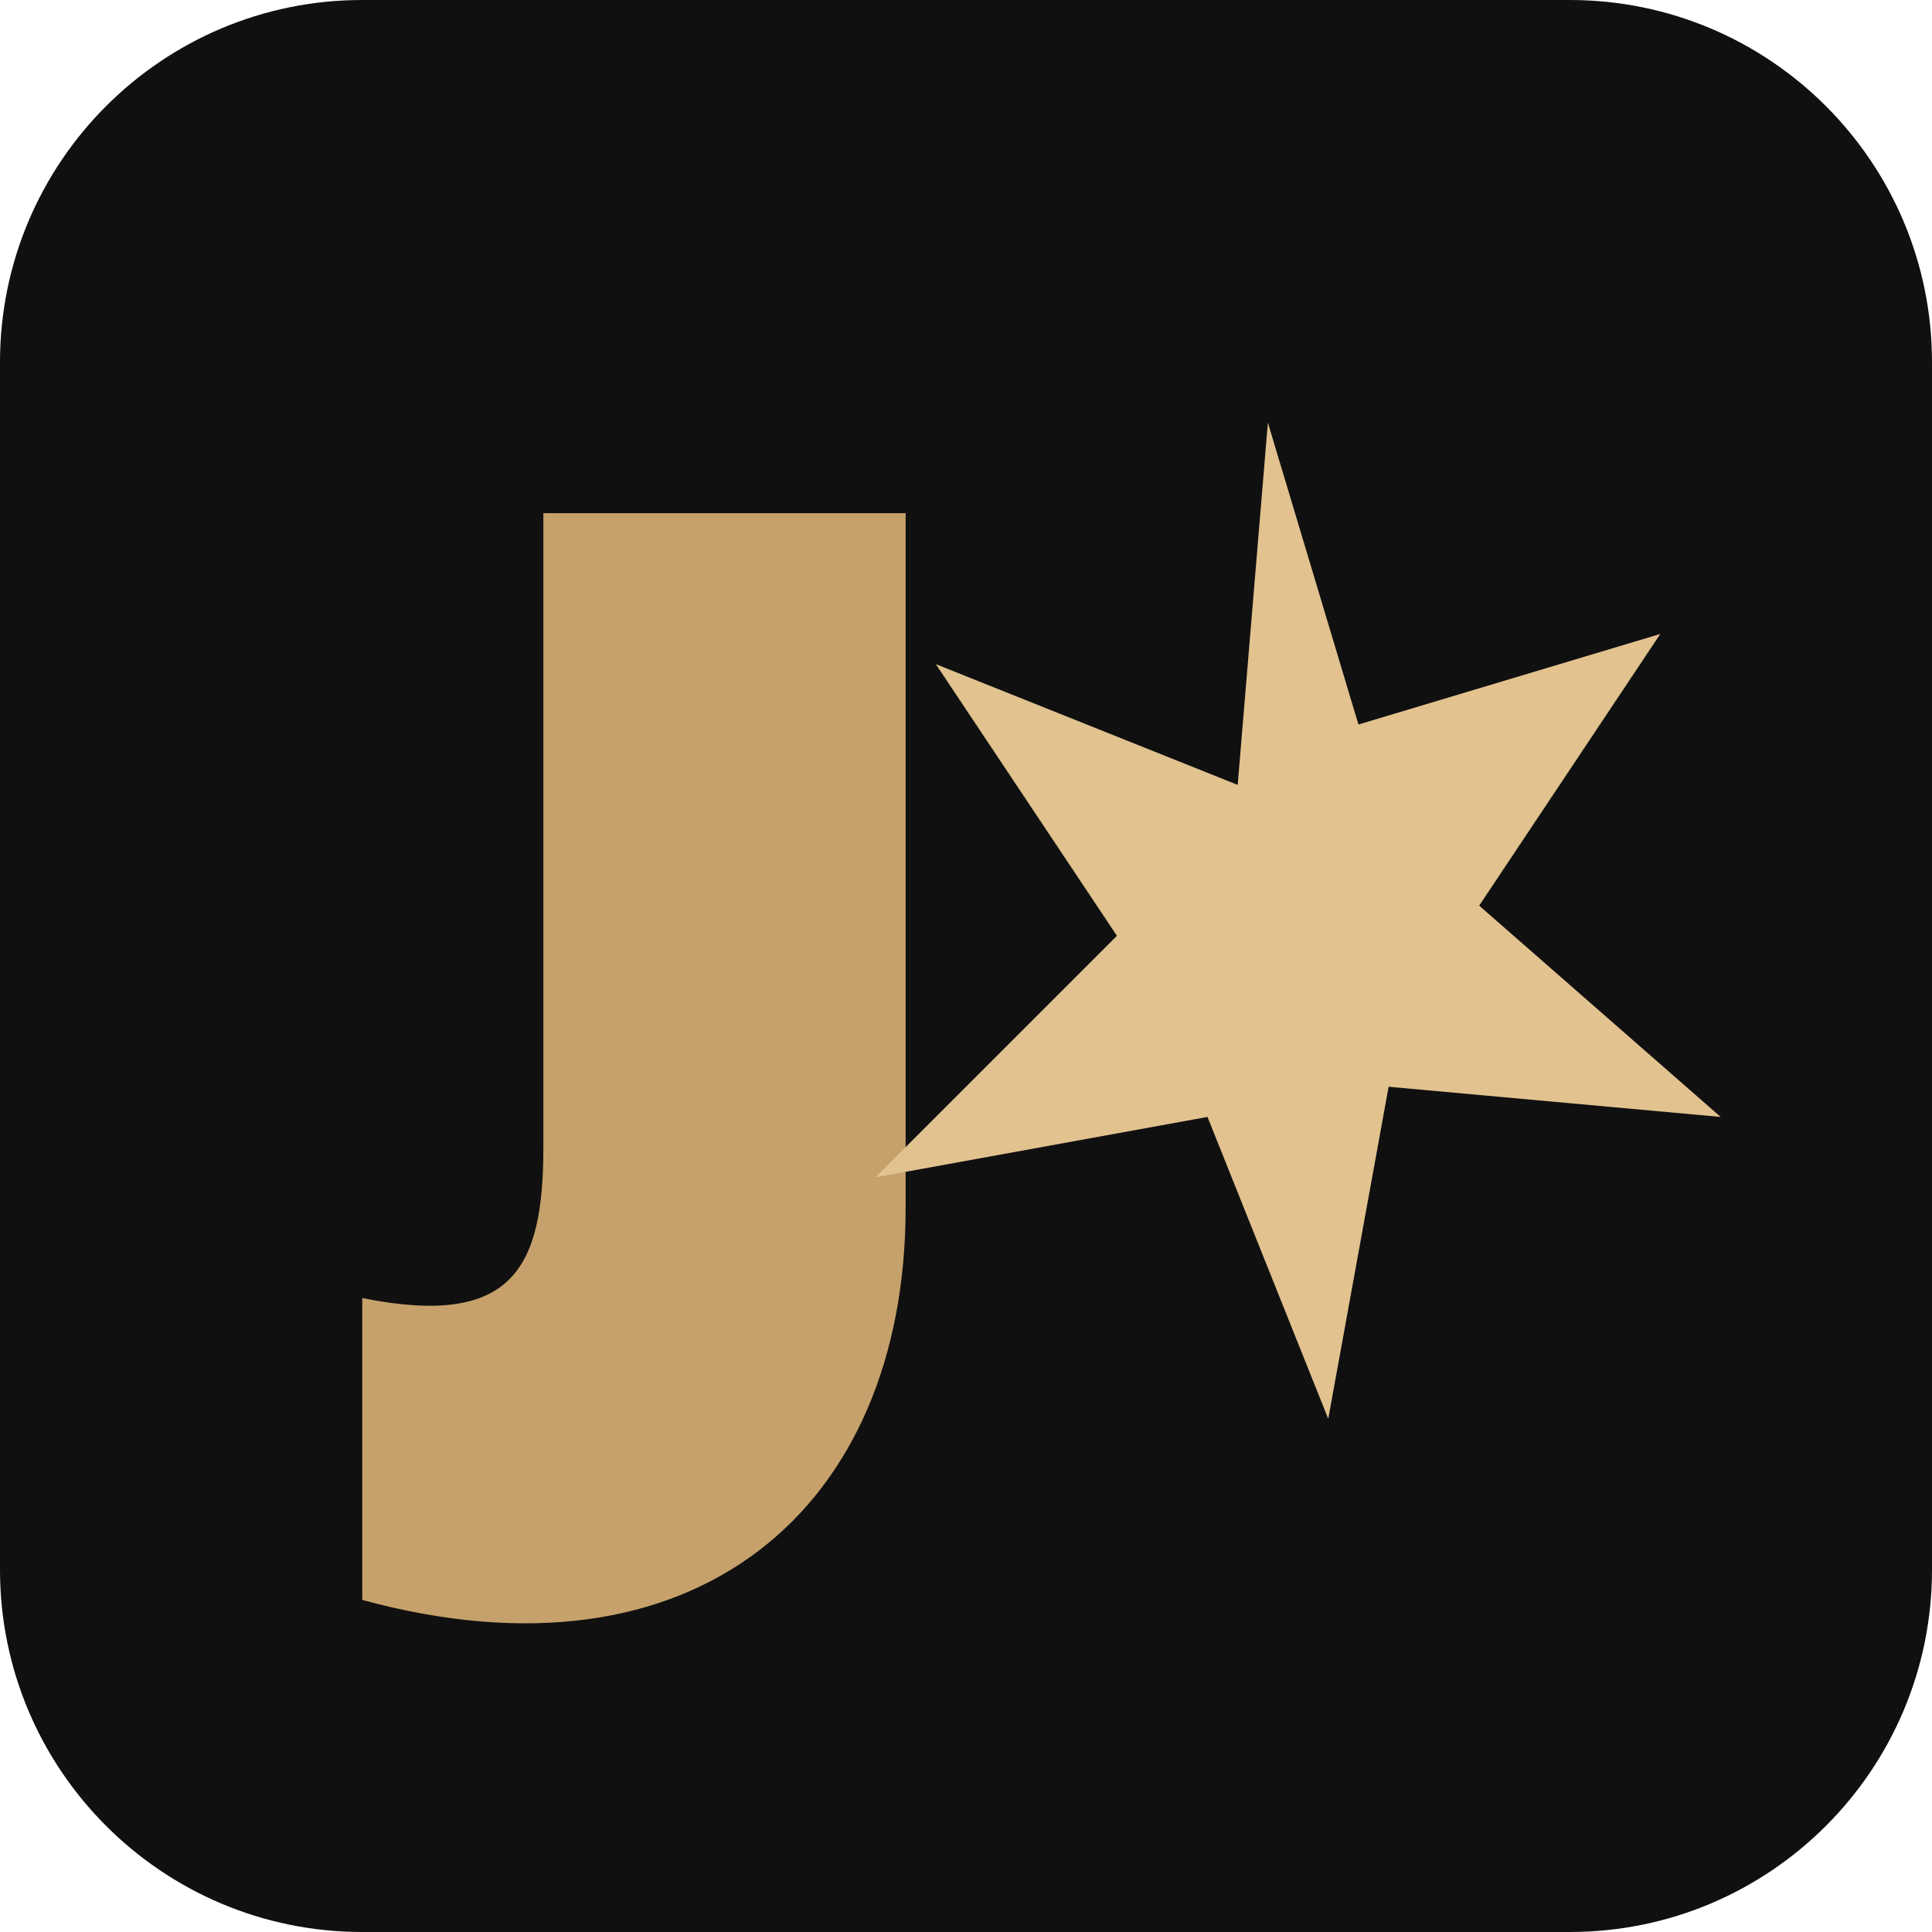
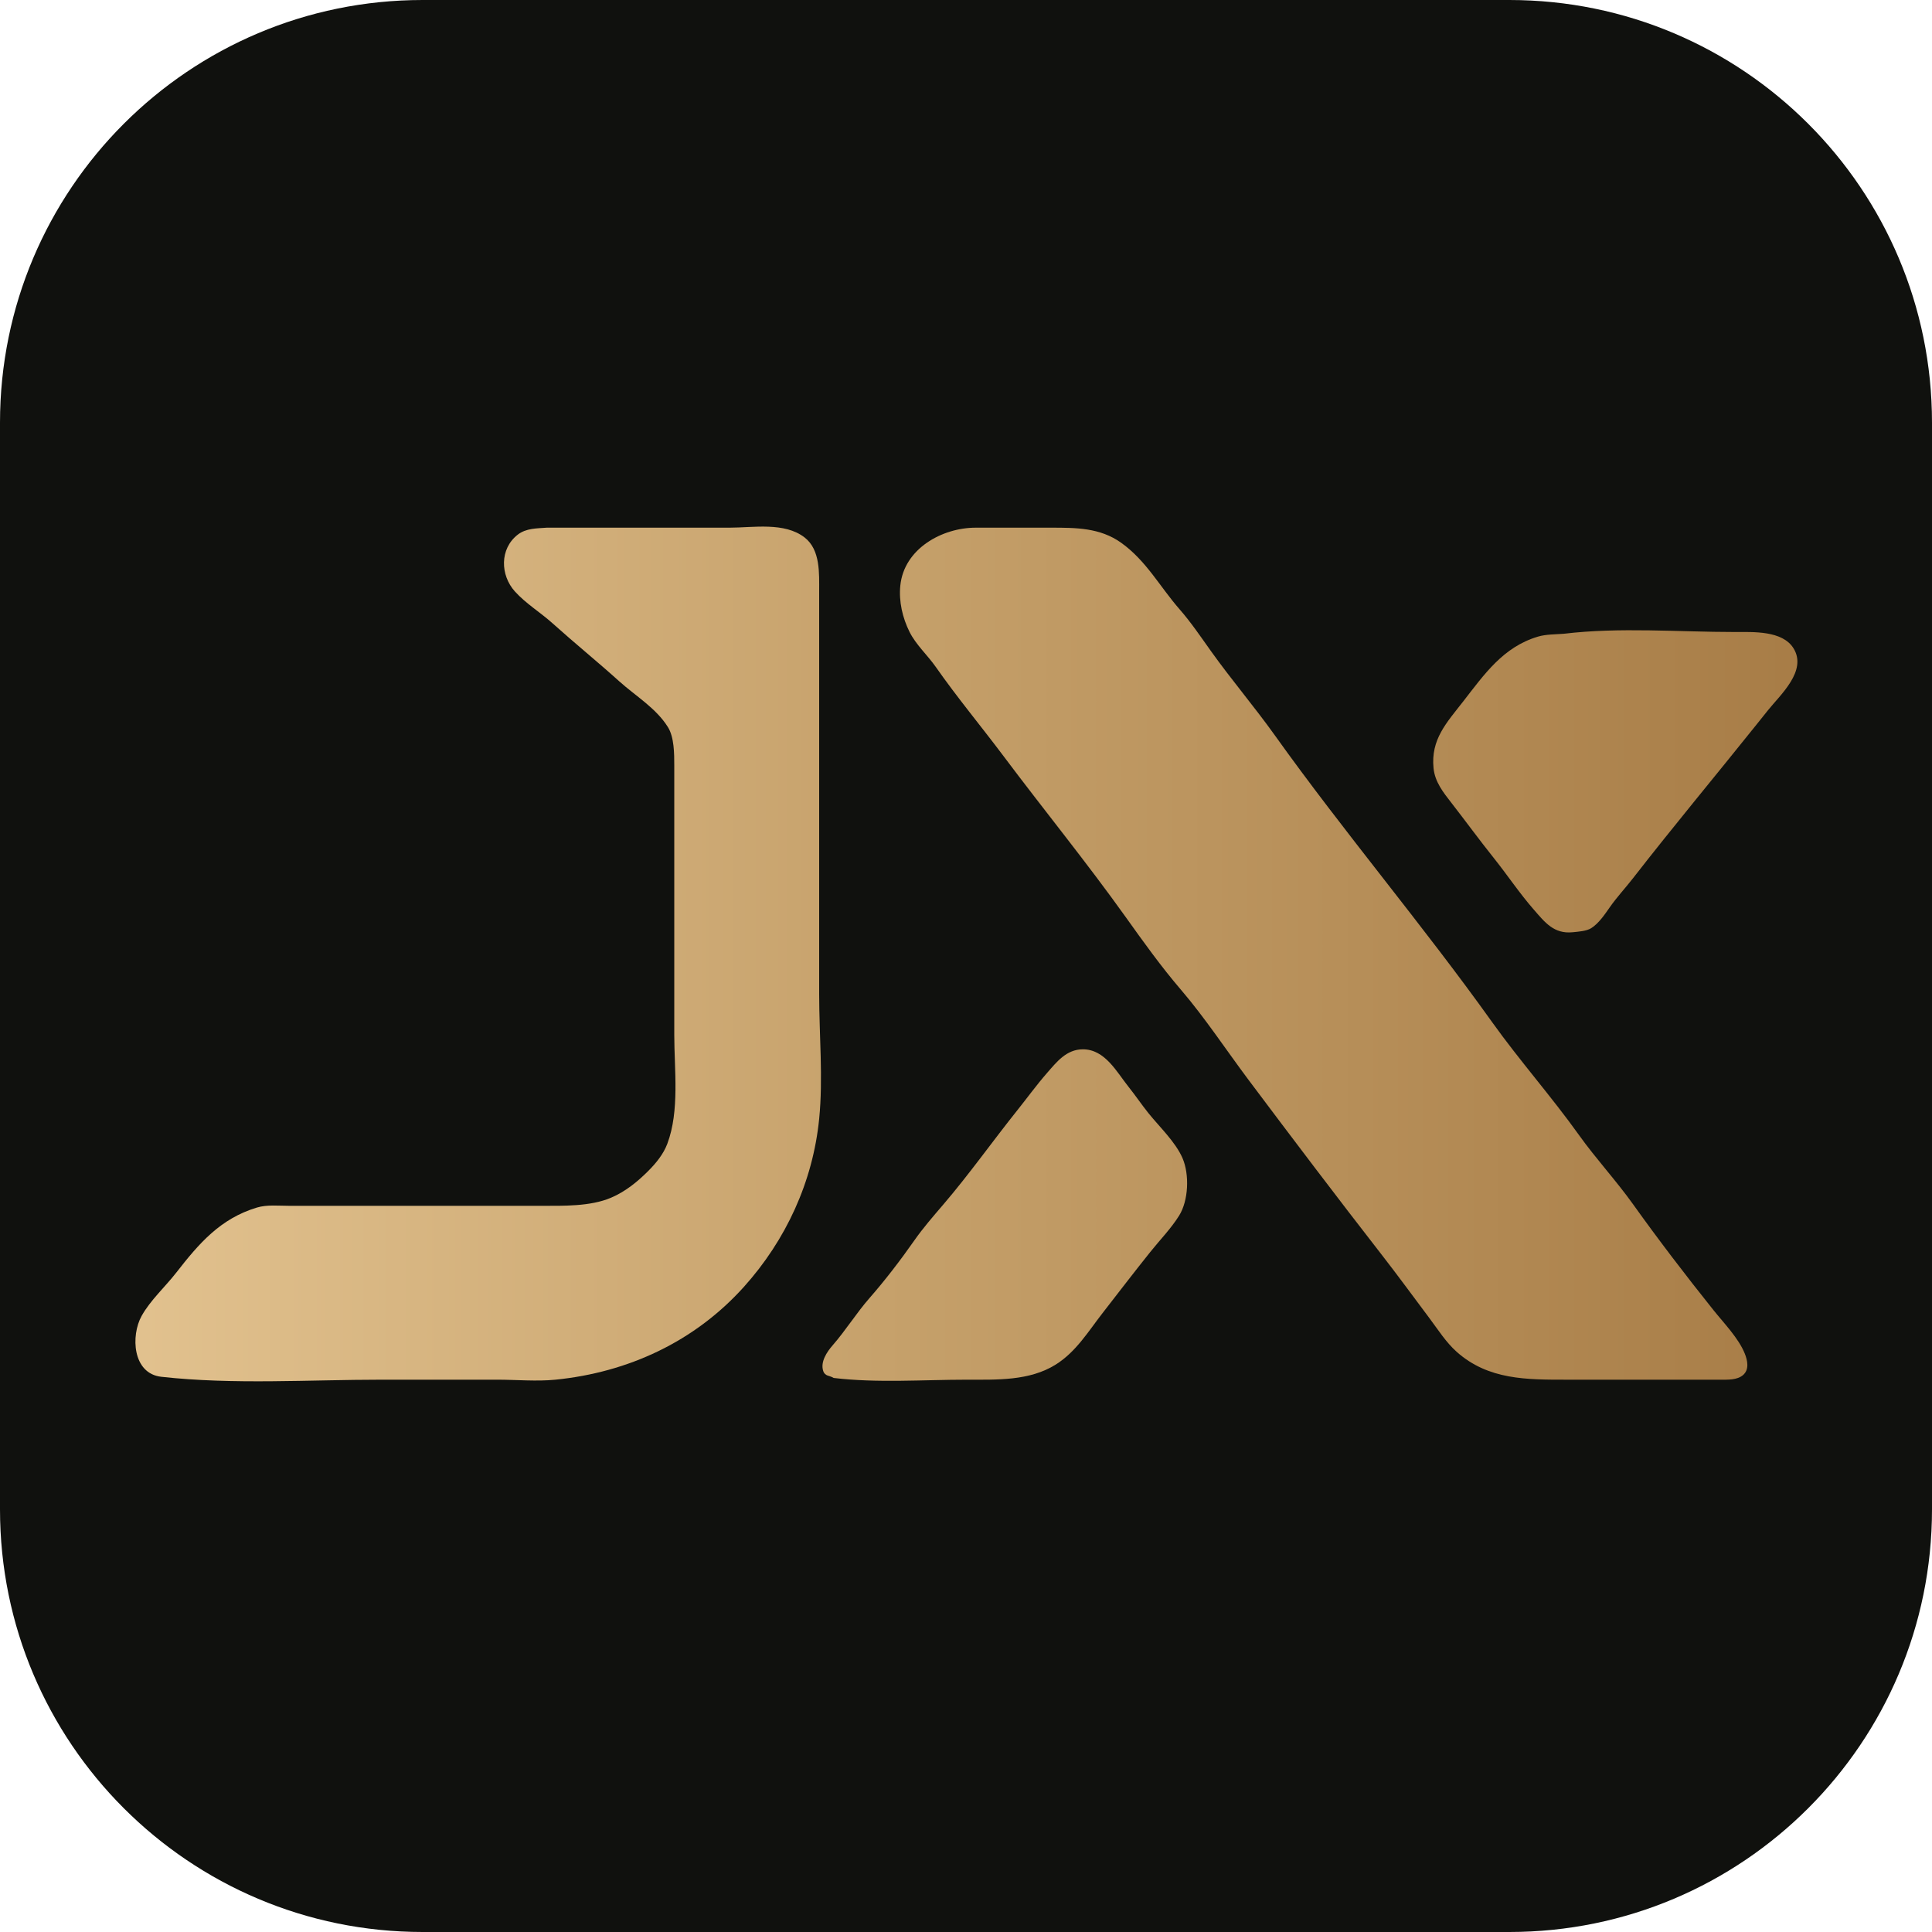
<svg xmlns="http://www.w3.org/2000/svg" width="64" height="64" viewBox="0 0 64 64">
-   <rect width="64" height="64" rx="12" fill="#101010" />
-   <path d="M18 17h12v23c0 10-7 16-18 13V43c5 1 6-1 6-5z" fill="#c6a16b" />
-   <path d="m42 14 3 10 10-3-6 9 8 7-11-1-2 11-4-10-11 2 8-8-6-9 10 4z" fill="#e2c28f" />
+   <rect width="64" height="64" rx="14" fill="#10110e" />
+   <defs>
+     <linearGradient id="jx" gradientUnits="userSpaceOnUse" x1="460" y1="400" x2="1044" y2="400">
+       <stop offset="0" stop-color="#e2c28f" />
+       <stop offset="0.45" stop-color="#c6a16b" />
+       <stop offset="1" stop-color="#a77c46" />
+     </linearGradient>
+   </defs>
+   <g transform="translate(4 17) scale(.096) translate(-460 -250)" fill="url(#jx)">
+     <path d="M607.00 255.00 C628.00 255.00 649.00 255.00 670.00 255.00 C678.31 255.00 689.02 252.97 696.00 258.40 C701.46 262.65 701.00 270.82 701.00 277.00 C701.00 292.33 701.00 307.67 701.00 323.00 C701.00 354.00 701.00 385.00 701.00 416.00 C701.00 430.09 702.40 444.99 701.00 459.00 C698.83 480.74 689.52 500.86 675.00 517.00 C657.99 535.90 635.06 546.49 610.00 549.00 C603.48 549.65 596.55 549.00 590.00 549.00 C576.67 549.00 563.33 549.00 550.00 549.00 C524.88 549.00 498.90 550.77 474.00 548.00 C464.01 546.89 463.44 533.76 467.20 527.00 C470.22 521.57 475.38 516.92 479.20 512.00 C487.00 501.97 494.40 493.38 507.00 489.60 C510.49 488.55 514.40 489.00 518.00 489.00 C524.67 489.00 531.33 489.00 538.00 489.00 C560.33 489.00 582.67 489.00 605.00 489.00 C612.65 489.00 622.03 489.27 629.20 486.20 C634.12 484.09 638.21 480.79 642.00 477.00 C644.67 474.33 647.26 471.18 648.60 467.60 C652.89 456.16 651.00 442.05 651.00 430.00 C651.00 406.67 651.00 383.33 651.00 360.00 C651.00 352.33 651.00 344.67 651.00 337.00 C651.00 332.99 650.99 327.30 648.80 323.80 C644.70 317.24 637.65 313.09 632.00 308.00 C624.45 301.20 616.55 294.79 609.00 288.00 C604.81 284.23 599.78 281.20 596.00 277.00 C590.96 271.40 590.68 262.31 597.00 257.40 C599.89 255.15 603.60 255.27 607.00 255.00 Z" />
+     <path d="M755.00 255.00 C763.67 255.00 772.33 255.00 781.00 255.00 C789.61 255.00 797.91 255.00 805.20 260.20 C813.89 266.41 818.52 275.33 825.40 283.20 C829.33 287.69 832.75 292.77 836.20 297.60 C843.22 307.43 851.21 316.82 858.20 326.60 C882.20 360.20 909.24 392.05 933.20 425.60 C942.69 438.89 953.72 451.33 963.20 464.60 C969.02 472.75 975.93 480.19 981.80 488.40 C990.64 500.77 1000.08 513.10 1009.60 525.00 C1013.15 529.44 1018.28 534.70 1020.40 540.00 C1021.35 542.37 1022.01 545.50 1019.80 547.40 C1017.75 549.16 1014.53 549.00 1012.00 549.00 C1006.33 549.00 1000.67 549.00 995.00 549.00 C983.00 549.00 971.00 549.00 959.00 549.00 C945.15 549.00 931.91 549.10 921.00 539.40 C917.30 536.11 914.58 531.77 911.60 527.80 C906.13 520.51 900.74 513.12 895.20 506.00 C879.63 485.99 864.34 465.79 849.20 445.60 C841.49 435.32 834.18 424.18 825.80 414.40 C819.03 406.51 812.79 397.79 806.80 389.40 C793.25 370.43 778.55 352.41 764.60 333.80 C756.89 323.53 748.62 313.60 741.20 303.00 C738.39 298.99 734.40 295.40 732.20 291.00 C729.76 286.12 728.45 280.46 729.00 275.00 C730.28 262.22 743.47 255.00 755.00 255.00 Z" />
+     <path d="M706.00 548.40 C704.68 547.52 703.04 547.91 702.40 546.00 C701.36 542.87 703.67 539.41 705.60 537.20 C710.16 531.98 713.83 526.02 718.40 520.80 C723.78 514.66 729.11 507.70 733.80 501.00 C736.82 496.68 740.39 492.58 743.80 488.60 C752.78 478.12 760.80 466.75 769.40 456.00 C772.79 451.76 776.04 447.27 779.60 443.20 C782.93 439.39 786.30 435.00 792.00 435.00 C799.65 435.00 803.67 442.84 807.80 448.00 C810.15 450.94 812.25 454.07 814.60 457.00 C818.39 461.73 823.99 466.98 826.40 472.60 C828.82 478.25 828.45 487.20 825.20 492.40 C822.43 496.84 818.48 500.89 815.20 505.00 C809.66 511.92 804.23 519.01 798.80 526.00 C793.83 532.39 789.63 539.41 782.60 543.80 C773.54 549.46 762.32 549.00 752.00 549.00 C736.83 549.00 721.02 550.20 706.00 548.40 Z" />
+     <path d="M958.00 291.60 C977.22 289.29 997.60 291.00 1017.00 291.00 C1023.35 291.00 1033.37 290.47 1037.20 296.60 C1042.06 304.38 1032.64 312.70 1028.40 318.00 C1027.07 319.67 1025.73 321.33 1024.40 323.00 C1010.26 340.67 995.66 358.17 981.80 376.00 C979.21 379.33 976.23 382.52 973.80 386.00 C972.09 388.45 969.99 391.58 967.40 393.20 C965.76 394.23 962.90 394.41 961.00 394.60 C954.50 395.25 951.42 391.17 947.60 386.80 C942.69 381.19 938.47 374.84 933.80 369.00 C928.81 362.76 924.10 356.30 919.20 350.00 C916.38 346.38 913.48 342.77 913.00 338.00 C912.00 328.04 917.52 322.30 923.20 315.00 C930.57 305.53 937.00 296.20 949.00 292.60 C951.81 291.76 955.10 291.83 958.00 291.60 Z" />
+   </g>
</svg>
